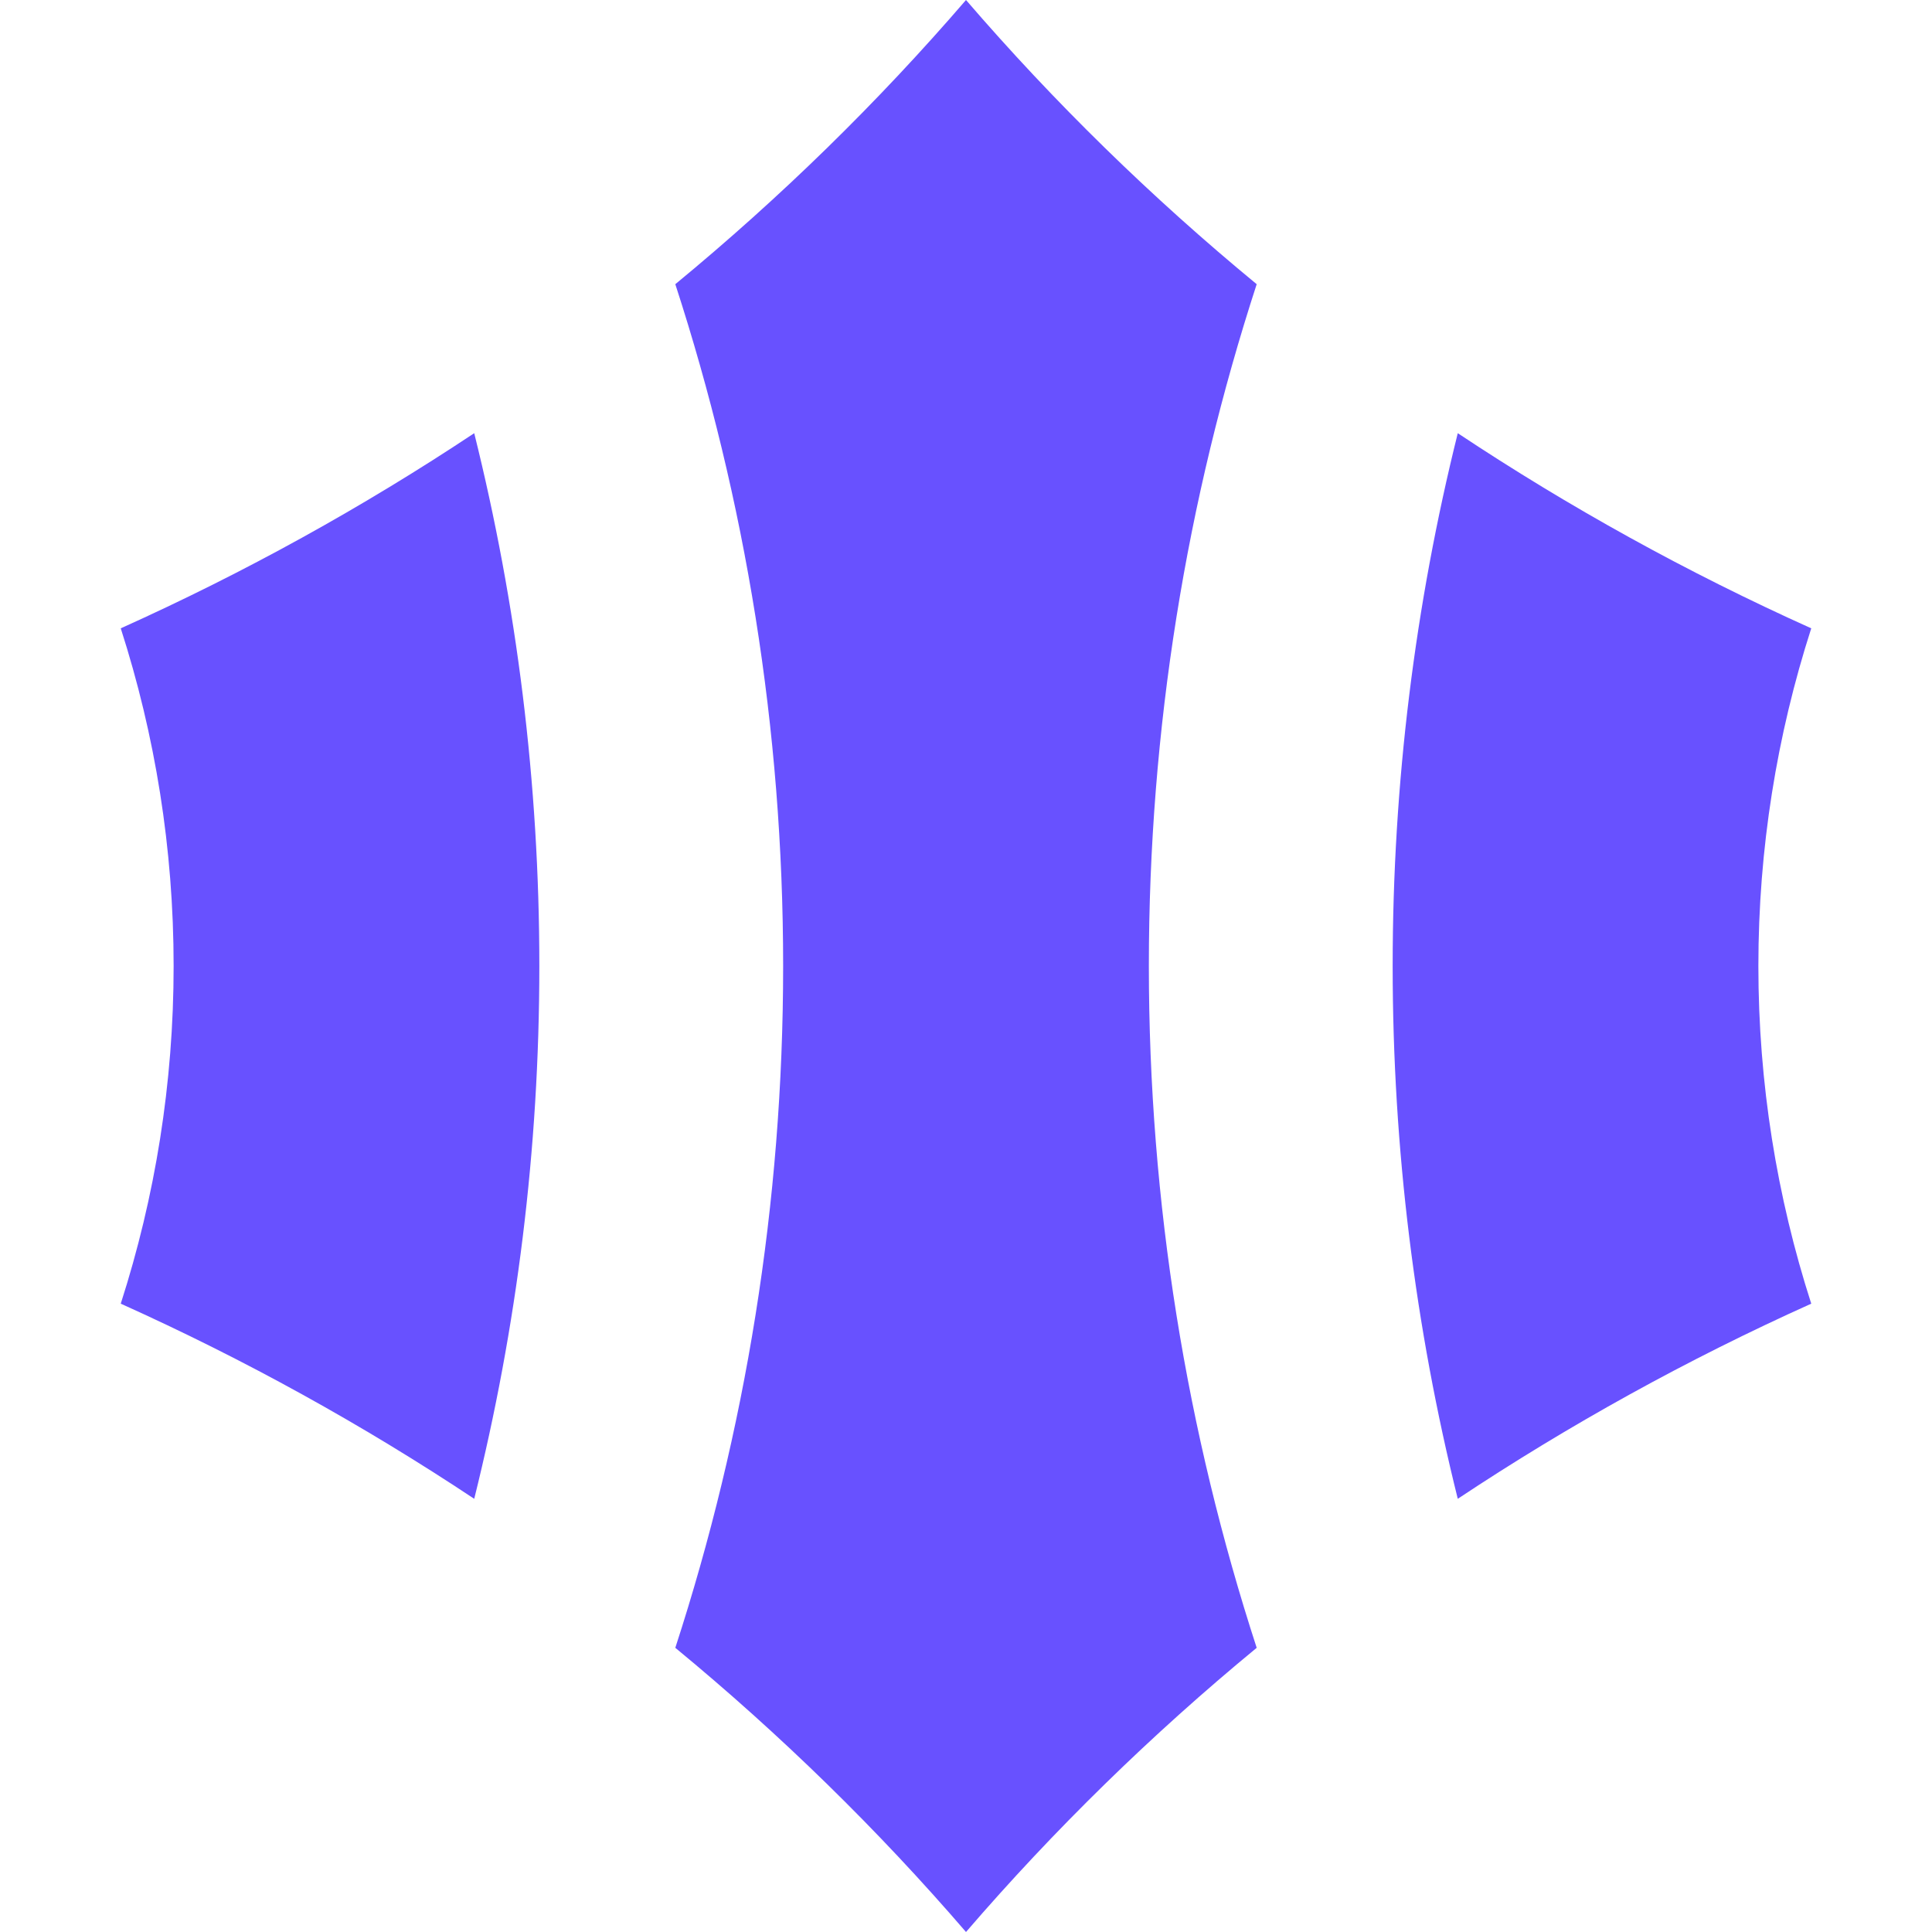
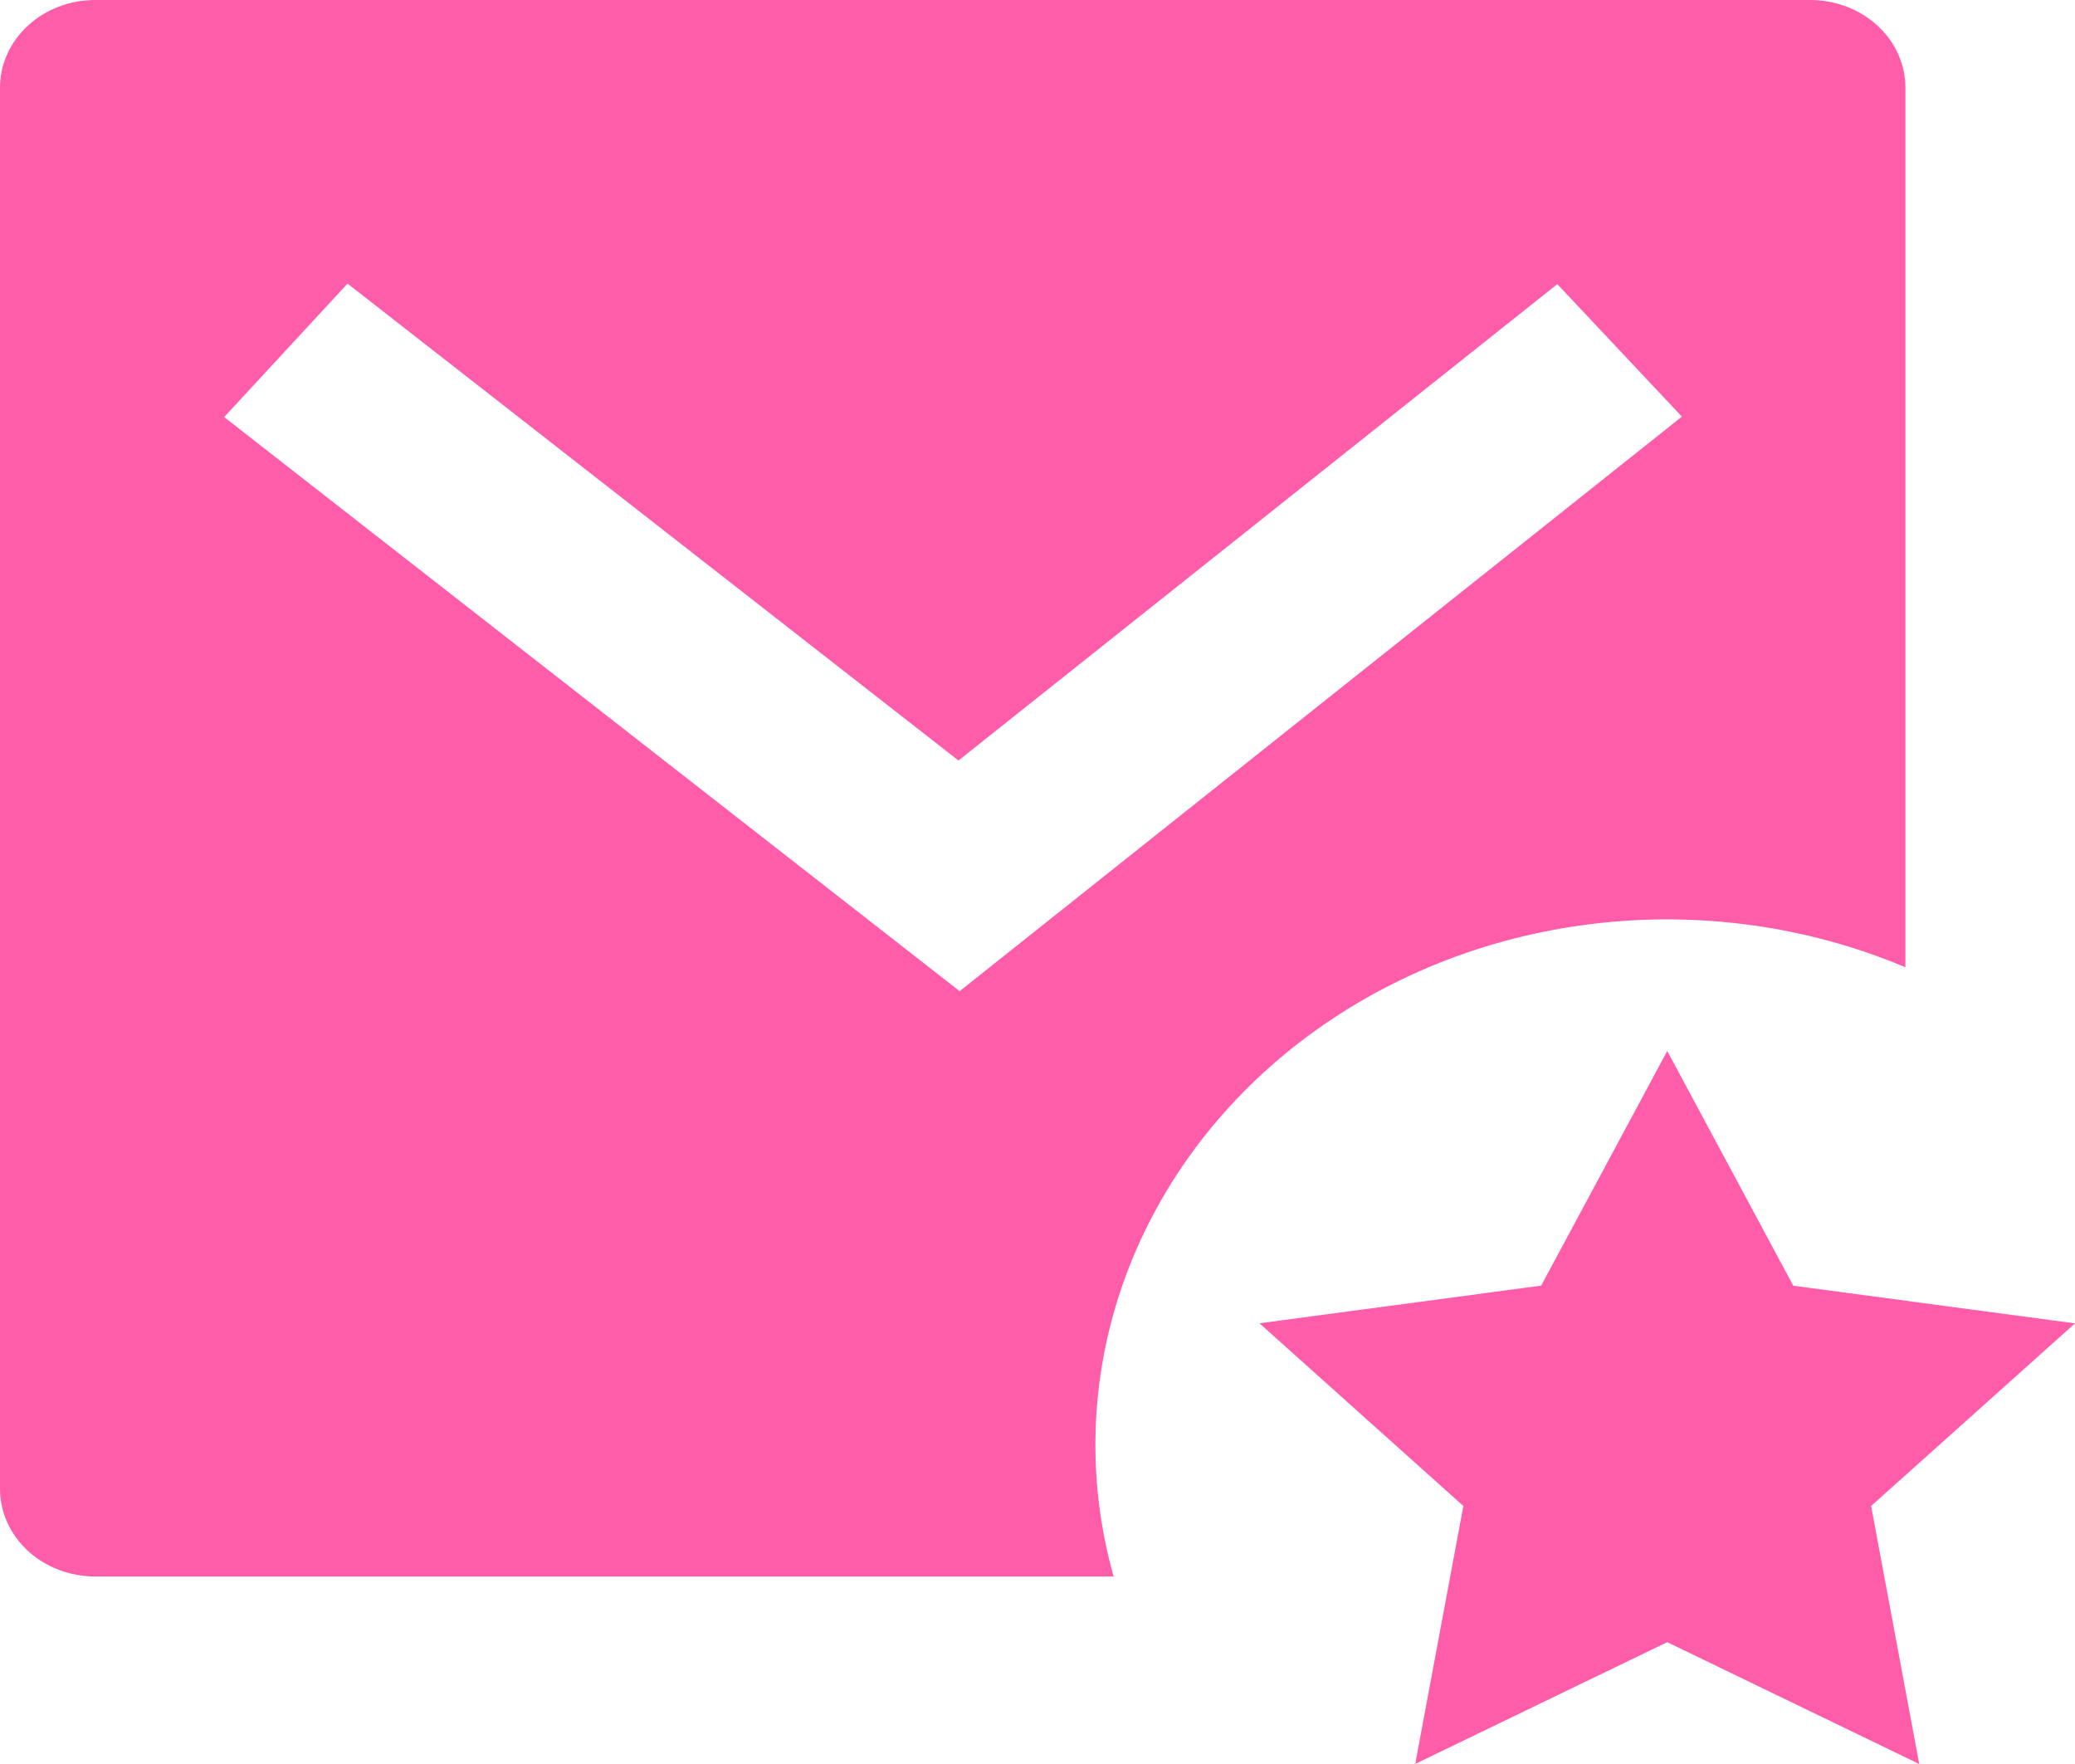
- <svg xmlns="http://www.w3.org/2000/svg" width="400" height="400" viewBox="0 0 400 400" fill="none">
-   <path d="M200 0C218.262 21.201 238.404 40.891 260.185 58.839C245.672 103.459 237.858 150.865 237.858 200C237.858 249.135 245.672 296.541 260.185 341.161C238.404 359.109 218.262 378.799 200 400C181.738 378.799 161.596 359.109 139.815 341.161C154.328 296.541 162.142 249.135 162.142 200C162.142 150.865 154.328 103.459 139.815 58.839C161.596 40.891 181.738 21.201 200 0Z" fill="#6851FF" />
-   <path d="M98.183 310.312C75.128 294.994 50.659 281.457 25 269.911C32.118 247.797 35.947 224.322 35.947 200C35.947 175.678 32.118 152.204 25 130.089C50.659 118.543 75.127 105.006 98.183 89.689C106.999 125.102 111.664 162.034 111.664 200C111.664 237.966 106.999 274.898 98.183 310.312Z" fill="#6851FF" />
-   <path d="M288.336 200C288.336 237.966 293.001 274.898 301.817 310.312C324.872 294.994 349.341 281.457 375 269.911C367.882 247.797 364.053 224.322 364.053 200C364.053 175.678 367.882 152.204 375 130.089C349.341 118.543 324.872 105.006 301.817 89.688C293.001 125.102 288.336 162.034 288.336 200Z" fill="#6851FF" />
+ <svg xmlns="http://www.w3.org/2000/svg" width="400" height="340" viewBox="0 0 400 340" fill="none">
+   <path d="M367.309 186.434C348.371 178.446 327.357 175.559 306.705 178.105C286.053 180.652 266.61 188.527 250.63 200.82C234.652 213.112 222.792 229.318 216.428 247.556C210.064 265.793 209.456 285.316 214.674 303.858H18.366C13.495 303.858 8.823 302.079 5.379 298.913C1.935 295.748 0 291.454 0 286.977V16.881C0 12.404 1.935 8.11 5.379 4.944C8.823 1.779 13.495 0 18.366 0H348.944C353.815 0 358.487 1.779 361.93 4.944C365.374 8.11 367.309 12.404 367.309 16.881V186.434ZM184.757 146.578L66.997 54.661L43.214 80.387L184.995 191.042L324.224 80.303L300.202 54.762L184.775 146.578H184.757ZM321.396 316.519L272.819 339.983L282.094 290.269L242.792 255.055L297.098 247.796L321.396 202.572L345.693 247.813L400 255.072L360.698 290.269L369.972 340L321.396 316.519Z" fill="#FF5CAA" />
</svg>
